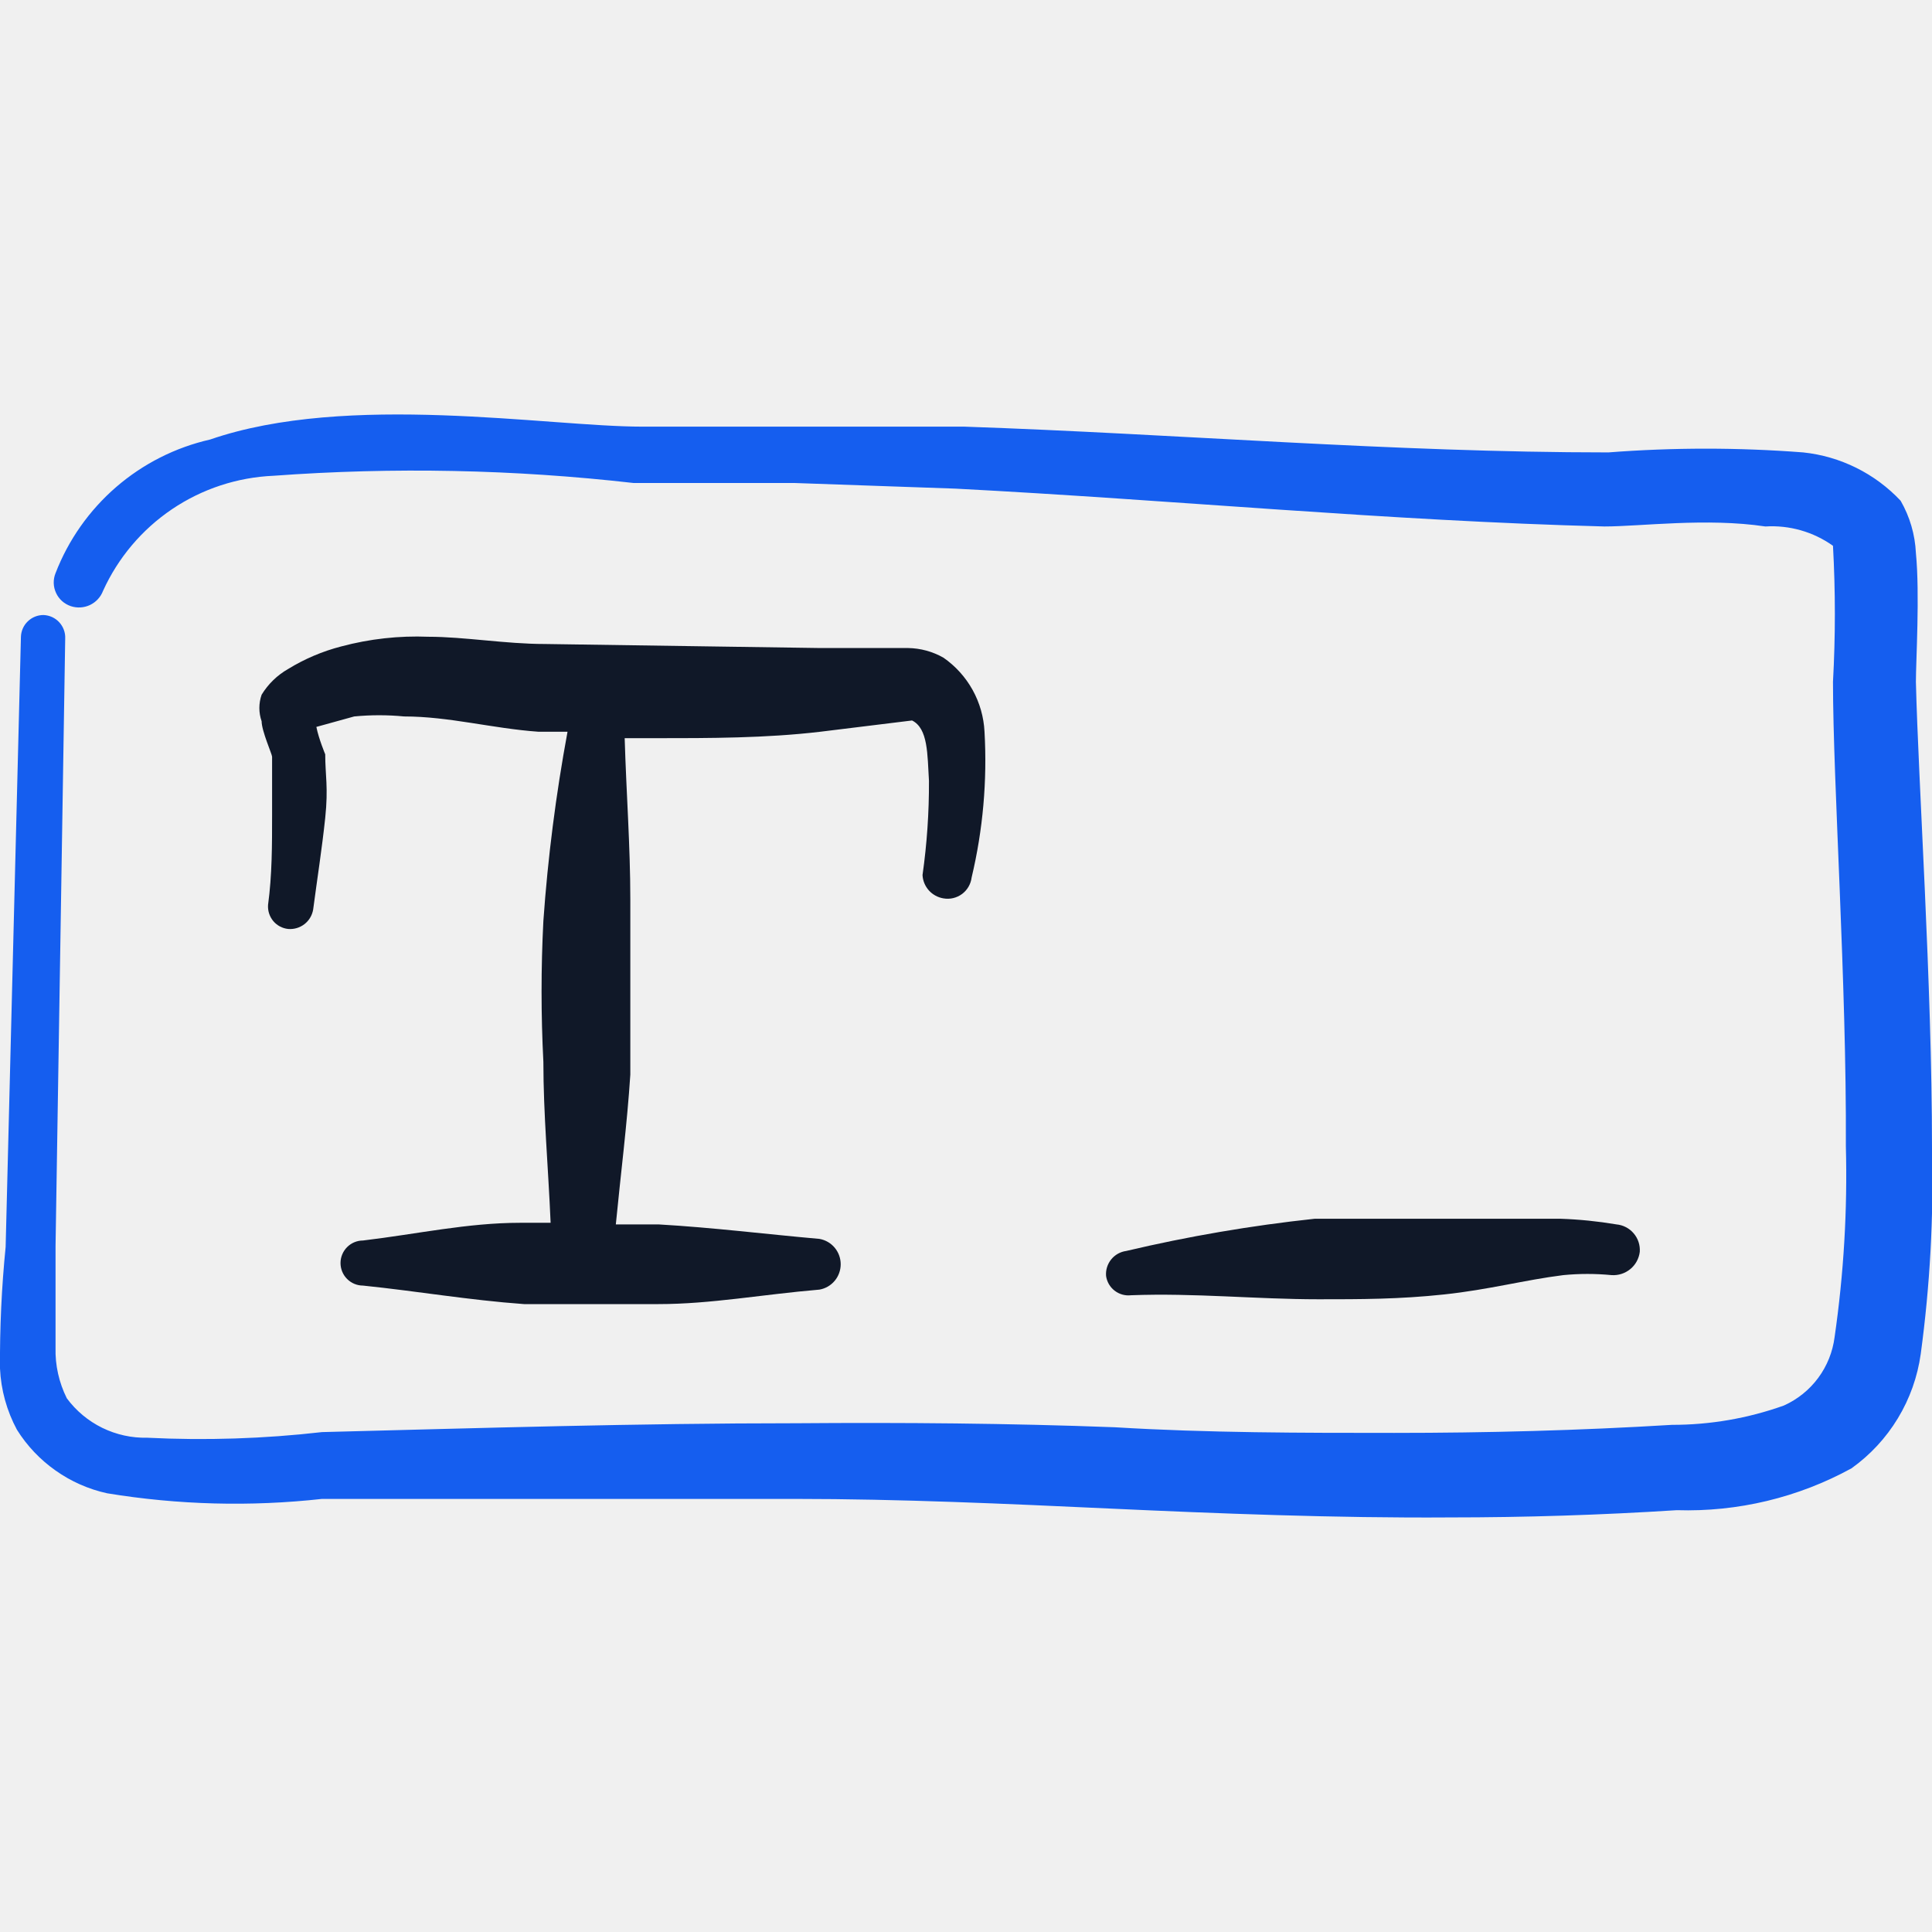
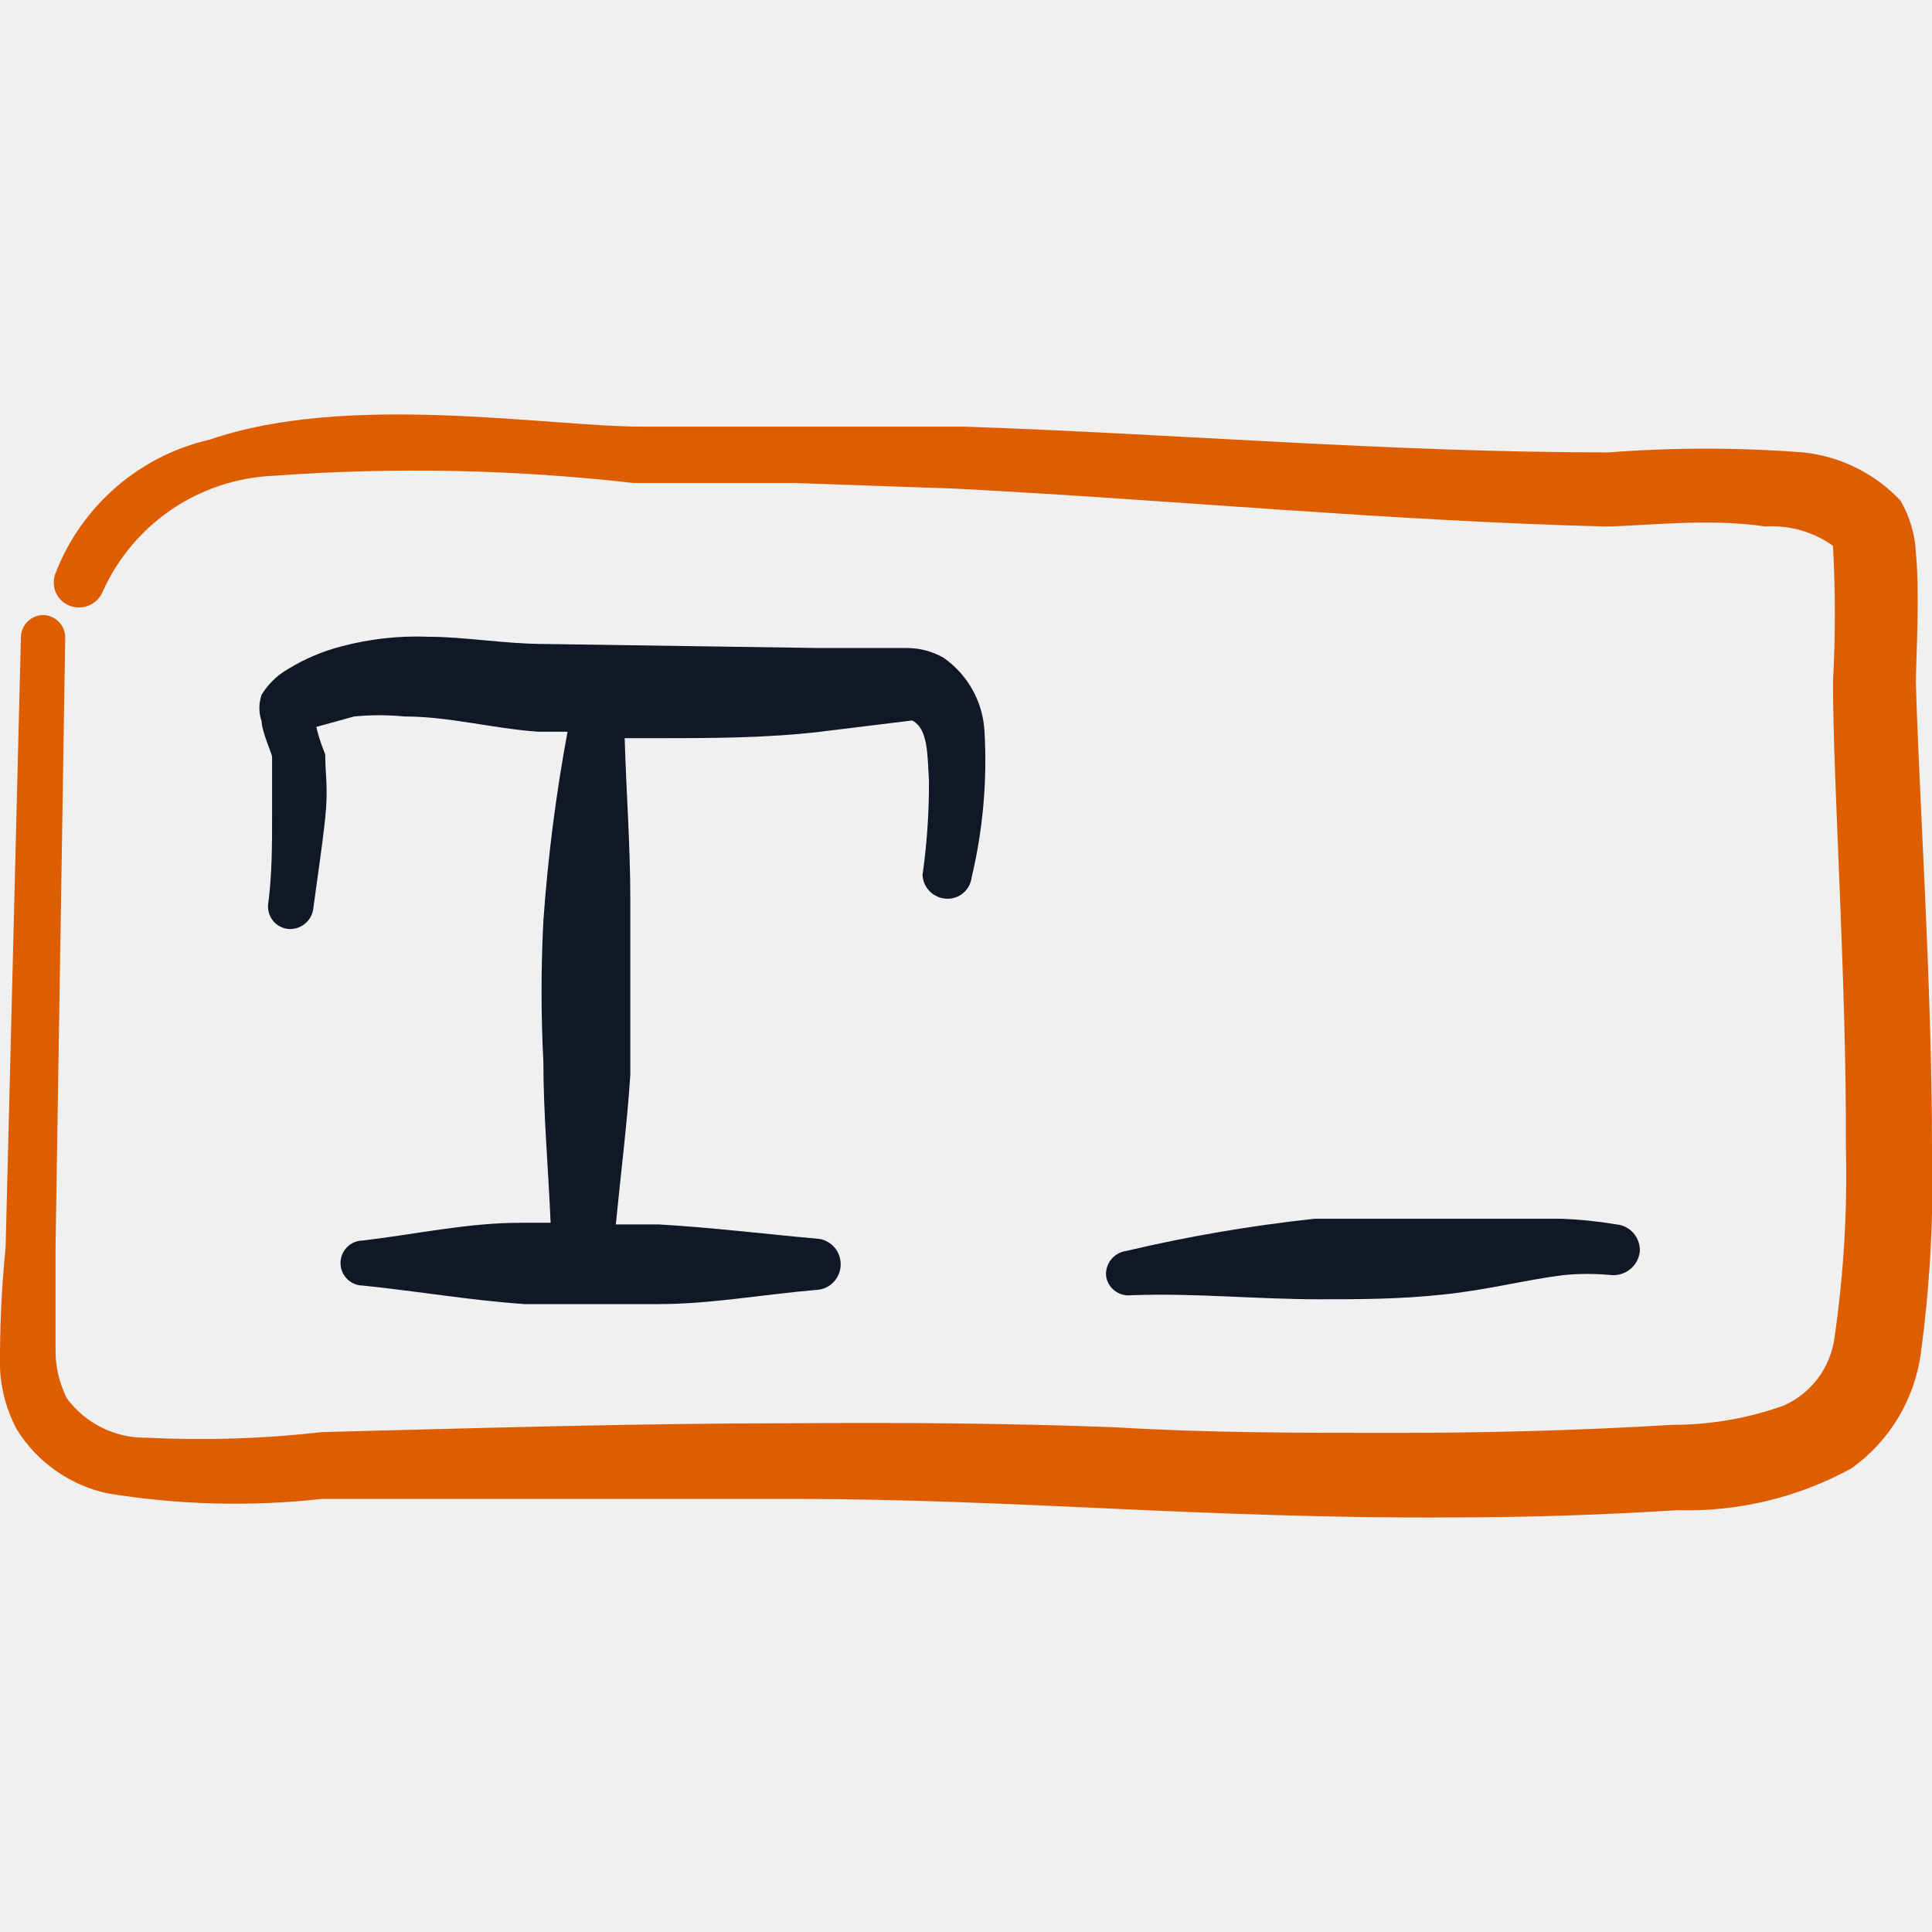
<svg xmlns="http://www.w3.org/2000/svg" width="48" height="48" viewBox="0 0 48 48" fill="none">
  <g clip-path="url(#clip0_822_10156)">
-     <path fill-rule="evenodd" clip-rule="evenodd" d="M47.6 16.94C47.6 16.42 47.7 14.76 47.6 13.74C47.579 13.282 47.449 12.836 47.22 12.44C46.583 11.763 45.724 11.337 44.8 11.24C43.189 11.116 41.571 11.116 39.96 11.24C34.58 11.24 29.24 10.78 23.96 10.6C22.62 10.6 21.26 10.6 19.96 10.6H15.96C13.6 10.6 8.64 9.74 5.22 10.92C4.357 11.116 3.555 11.522 2.885 12.101C2.216 12.68 1.699 13.414 1.38 14.24C1.348 14.318 1.333 14.403 1.335 14.487C1.337 14.572 1.357 14.655 1.393 14.732C1.428 14.809 1.479 14.878 1.542 14.934C1.605 14.99 1.68 15.033 1.76 15.06C1.917 15.112 2.087 15.101 2.236 15.031C2.385 14.96 2.501 14.834 2.56 14.68C2.933 13.858 3.527 13.155 4.275 12.65C5.024 12.145 5.898 11.858 6.8 11.82C9.779 11.602 12.772 11.662 15.74 12H19.74L23.74 12.14C29.12 12.42 34.48 12.94 39.86 13.08C40.76 13.08 42.4 12.86 43.86 13.08C44.458 13.043 45.051 13.212 45.54 13.56C45.602 14.686 45.602 15.814 45.54 16.94C45.54 19.44 45.88 24.4 45.86 28.48C45.901 30.065 45.807 31.651 45.58 33.22C45.533 33.587 45.393 33.937 45.172 34.235C44.952 34.532 44.658 34.768 44.32 34.92C43.428 35.239 42.487 35.401 41.54 35.4C39.24 35.54 36.94 35.6 34.64 35.6C32.34 35.6 30 35.6 27.7 35.46C25.06 35.36 22.42 35.34 19.8 35.36C15.8 35.36 11.94 35.48 8 35.58C6.559 35.745 5.108 35.792 3.66 35.72C3.272 35.729 2.888 35.644 2.54 35.474C2.192 35.303 1.89 35.051 1.66 34.74C1.465 34.349 1.368 33.916 1.38 33.48C1.38 32.6 1.38 31.64 1.38 30.96L1.62 15.86C1.623 15.786 1.611 15.713 1.585 15.644C1.559 15.575 1.52 15.512 1.47 15.458C1.42 15.404 1.36 15.361 1.293 15.33C1.226 15.3 1.153 15.283 1.08 15.28C0.935 15.28 0.795 15.336 0.691 15.437C0.586 15.537 0.525 15.675 0.52 15.82L0.14 30.98C0.04 31.983 -0.007 32.992 -0 34C0.024 34.532 0.168 35.051 0.42 35.52C0.669 35.919 0.996 36.264 1.381 36.535C1.765 36.807 2.2 36.999 2.66 37.1C4.425 37.39 6.222 37.437 8 37.24C12 37.24 15.86 37.24 19.76 37.24C22.36 37.24 24.98 37.36 27.58 37.48C30.18 37.6 33.2 37.72 36.02 37.7C37.9 37.7 39.78 37.64 41.66 37.52C43.173 37.567 44.672 37.208 46 36.48C46.465 36.148 46.857 35.725 47.152 35.237C47.448 34.749 47.641 34.205 47.72 33.64C47.95 31.944 48.044 30.231 48 28.52C48 24.42 47.66 19.44 47.6 16.94Z" fill="#155EEF" />
+     <path fill-rule="evenodd" clip-rule="evenodd" d="M47.6 16.94C47.6 16.42 47.7 14.76 47.6 13.74C47.579 13.282 47.449 12.836 47.22 12.44C46.583 11.763 45.724 11.337 44.8 11.24C43.189 11.116 41.571 11.116 39.96 11.24C34.58 11.24 29.24 10.78 23.96 10.6C22.62 10.6 21.26 10.6 19.96 10.6H15.96C13.6 10.6 8.64 9.74 5.22 10.92C4.357 11.116 3.555 11.522 2.885 12.101C2.216 12.68 1.699 13.414 1.38 14.24C1.348 14.318 1.333 14.403 1.335 14.487C1.337 14.572 1.357 14.655 1.393 14.732C1.428 14.809 1.479 14.878 1.542 14.934C1.605 14.99 1.68 15.033 1.76 15.06C1.917 15.112 2.087 15.101 2.236 15.031C2.385 14.96 2.501 14.834 2.56 14.68C2.933 13.858 3.527 13.155 4.275 12.65C5.024 12.145 5.898 11.858 6.8 11.82C9.779 11.602 12.772 11.662 15.74 12H19.74L23.74 12.14C29.12 12.42 34.48 12.94 39.86 13.08C40.76 13.08 42.4 12.86 43.86 13.08C44.458 13.043 45.051 13.212 45.54 13.56C45.602 14.686 45.602 15.814 45.54 16.94C45.54 19.44 45.88 24.4 45.86 28.48C45.901 30.065 45.807 31.651 45.58 33.22C45.533 33.587 45.393 33.937 45.172 34.235C44.952 34.532 44.658 34.768 44.32 34.92C43.428 35.239 42.487 35.401 41.54 35.4C39.24 35.54 36.94 35.6 34.64 35.6C32.34 35.6 30 35.6 27.7 35.46C25.06 35.36 22.42 35.34 19.8 35.36C15.8 35.36 11.94 35.48 8 35.58C6.559 35.745 5.108 35.792 3.66 35.72C3.272 35.729 2.888 35.644 2.54 35.474C2.192 35.303 1.89 35.051 1.66 34.74C1.465 34.349 1.368 33.916 1.38 33.48C1.38 32.6 1.38 31.64 1.38 30.96L1.62 15.86C1.623 15.786 1.611 15.713 1.585 15.644C1.559 15.575 1.52 15.512 1.47 15.458C1.42 15.404 1.36 15.361 1.293 15.33C1.226 15.3 1.153 15.283 1.08 15.28C0.935 15.28 0.795 15.336 0.691 15.437C0.586 15.537 0.525 15.675 0.52 15.82L0.14 30.98C0.04 31.983 -0.007 32.992 -0 34C0.024 34.532 0.168 35.051 0.42 35.52C0.669 35.919 0.996 36.264 1.381 36.535C1.765 36.807 2.2 36.999 2.66 37.1C4.425 37.39 6.222 37.437 8 37.24C12 37.24 15.86 37.24 19.76 37.24C22.36 37.24 24.98 37.36 27.58 37.48C30.18 37.6 33.2 37.72 36.02 37.7C37.9 37.7 39.78 37.64 41.66 37.52C43.173 37.567 44.672 37.208 46 36.48C46.465 36.148 46.857 35.725 47.152 35.237C47.448 34.749 47.641 34.205 47.72 33.64C47.95 31.944 48.044 30.231 48 28.52C48 24.42 47.66 19.44 47.6 16.94Z" fill="#de5d00" />
    <path fill-rule="evenodd" clip-rule="evenodd" d="M23.44 22.32C23.52 22.334 23.603 22.332 23.682 22.313C23.762 22.294 23.836 22.259 23.902 22.211C23.967 22.162 24.022 22.101 24.063 22.03C24.104 21.959 24.13 21.881 24.14 21.8C24.422 20.615 24.529 19.396 24.46 18.18C24.442 17.816 24.341 17.46 24.164 17.141C23.987 16.822 23.739 16.548 23.44 16.34C23.171 16.187 22.869 16.105 22.56 16.1C21.86 16.1 20.84 16.1 20.36 16.1L13.54 16C12.56 16 11.54 15.82 10.64 15.82C9.912 15.791 9.184 15.872 8.48 16.06C8.014 16.18 7.569 16.369 7.16 16.62C6.889 16.774 6.662 16.994 6.5 17.26C6.425 17.474 6.425 17.706 6.5 17.92C6.5 18.16 6.76 18.74 6.76 18.8C6.76 19.28 6.76 19.76 6.76 20.24C6.76 21 6.76 21.74 6.66 22.48C6.649 22.625 6.695 22.77 6.788 22.882C6.881 22.994 7.015 23.065 7.16 23.08C7.305 23.092 7.448 23.049 7.563 22.961C7.678 22.872 7.755 22.743 7.78 22.6C7.88 21.84 8 21.08 8.08 20.32C8.16 19.56 8.08 19.26 8.08 18.74C8.08 18.74 7.92 18.36 7.86 18.06L8.8 17.8C9.212 17.76 9.627 17.76 10.04 17.8C11.16 17.8 12.24 18.1 13.38 18.18H14.1C13.812 19.734 13.611 21.303 13.5 22.88C13.44 24.046 13.44 25.214 13.5 26.38C13.5 27.68 13.62 28.98 13.68 30.38H12.92C11.62 30.38 10.36 30.66 9.02 30.82C8.871 30.82 8.729 30.879 8.624 30.984C8.519 31.089 8.46 31.232 8.46 31.38C8.46 31.529 8.519 31.671 8.624 31.776C8.729 31.881 8.871 31.94 9.02 31.94C10.38 32.08 11.64 32.3 13.02 32.4H14.68H16.36C17.66 32.4 18.94 32.16 20.36 32.04C20.508 32.014 20.642 31.936 20.738 31.821C20.834 31.706 20.887 31.56 20.887 31.41C20.887 31.26 20.834 31.114 20.738 30.999C20.642 30.884 20.508 30.806 20.36 30.78C19 30.66 17.74 30.5 16.36 30.42H15.3C15.42 29.18 15.58 27.94 15.66 26.7C15.66 25.96 15.66 25.24 15.66 24.52C15.66 23.8 15.66 23.08 15.66 22.34C15.66 21.02 15.56 19.7 15.52 18.34H16.26C17.64 18.34 19.02 18.34 20.38 18.18L22.66 17.9C23.06 18.1 23.04 18.74 23.08 19.4C23.083 20.183 23.03 20.965 22.92 21.74C22.927 21.882 22.983 22.016 23.077 22.122C23.172 22.227 23.3 22.297 23.44 22.32Z" fill="#101828" />
    <path fill-rule="evenodd" clip-rule="evenodd" d="M32.76 32.28C33.8 32.28 34.76 32.28 35.88 32.16C37 32.04 37.88 31.8 38.84 31.68C39.239 31.641 39.641 31.641 40.04 31.68C40.209 31.691 40.375 31.637 40.506 31.529C40.636 31.422 40.72 31.268 40.74 31.1C40.751 30.933 40.697 30.769 40.588 30.642C40.48 30.515 40.326 30.435 40.16 30.42C39.703 30.343 39.242 30.296 38.78 30.28C37.8 30.28 36.78 30.28 35.82 30.28C34.86 30.28 33.72 30.28 32.66 30.28C31.085 30.449 29.522 30.716 27.98 31.08C27.833 31.1 27.7 31.175 27.607 31.29C27.514 31.406 27.468 31.552 27.48 31.7C27.5 31.845 27.576 31.977 27.692 32.066C27.808 32.156 27.954 32.197 28.1 32.18C29.68 32.12 31.2 32.28 32.76 32.28Z" fill="#101828" />
  </g>
  <defs>
    <clipPath id="clip0_822_10156">
      <rect width="48" height="48" fill="white" />
    </clipPath>
  </defs>
</svg>
